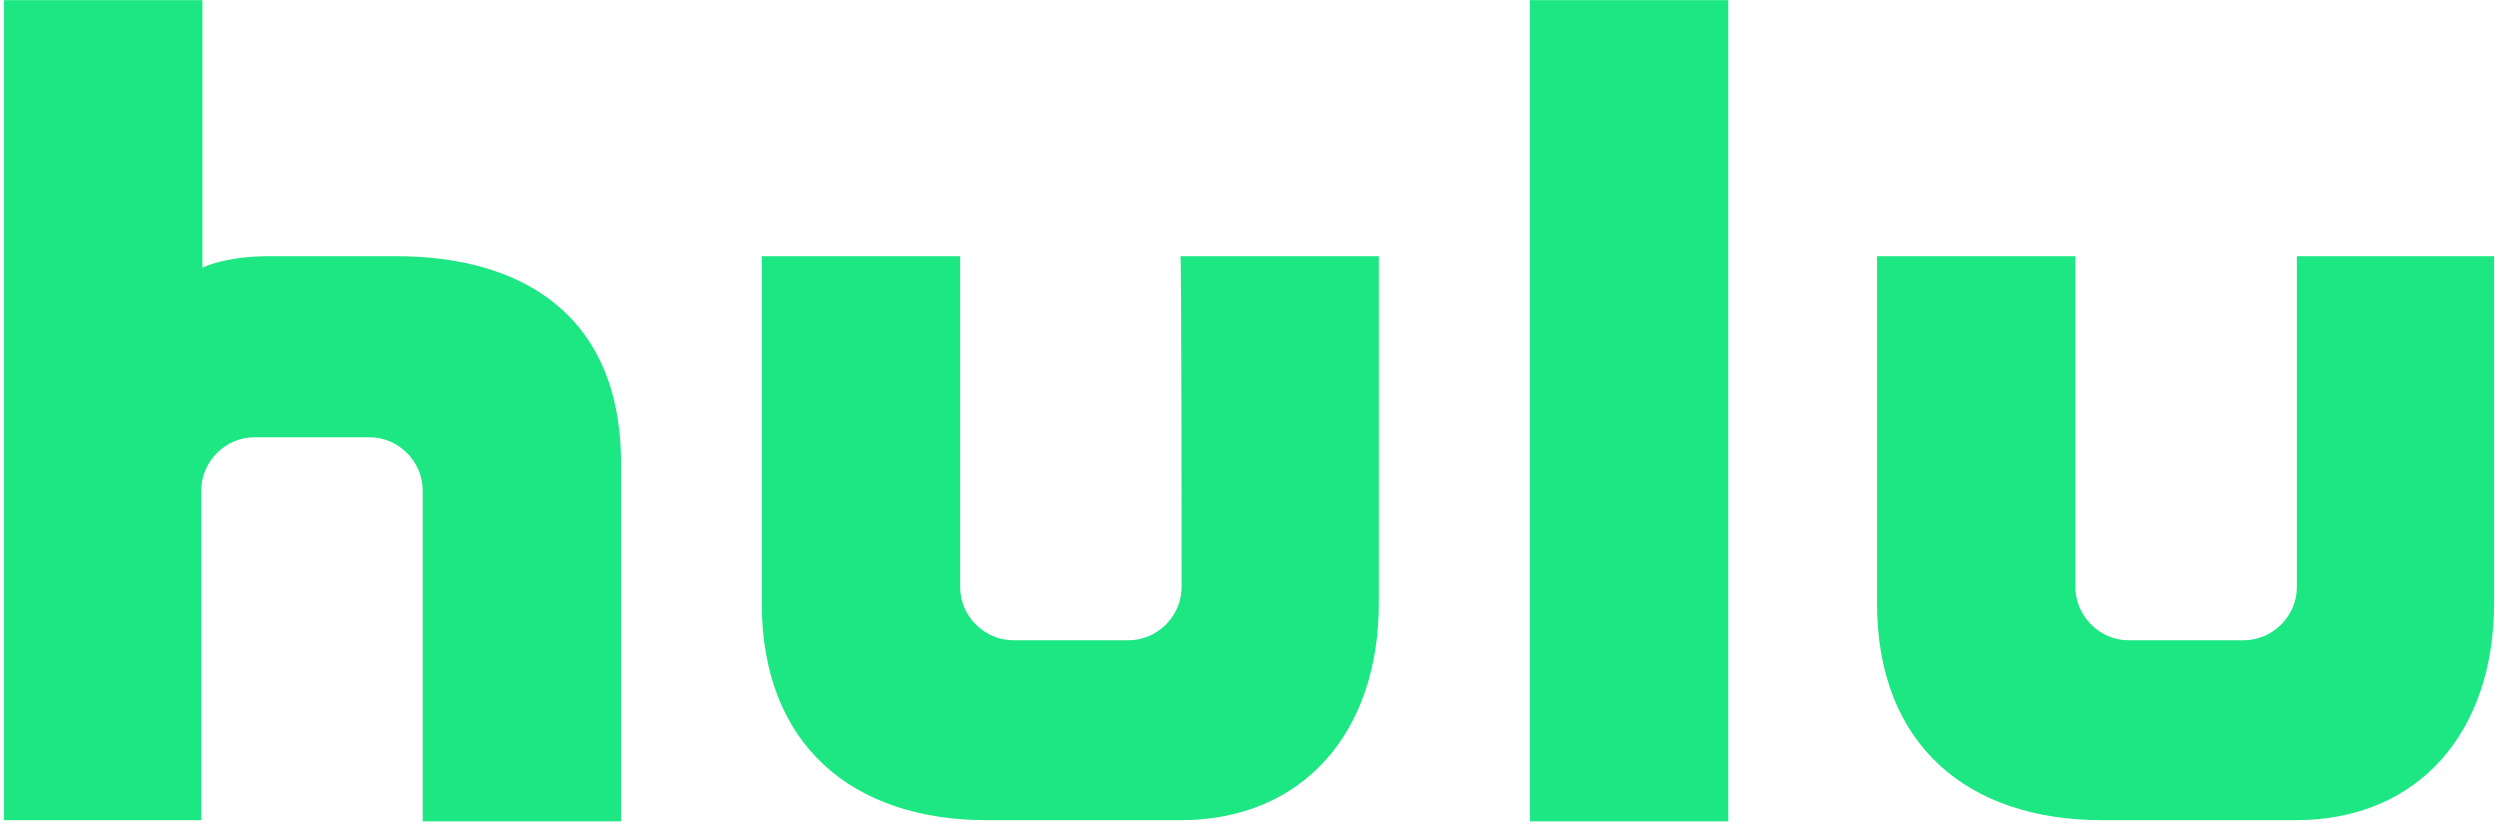
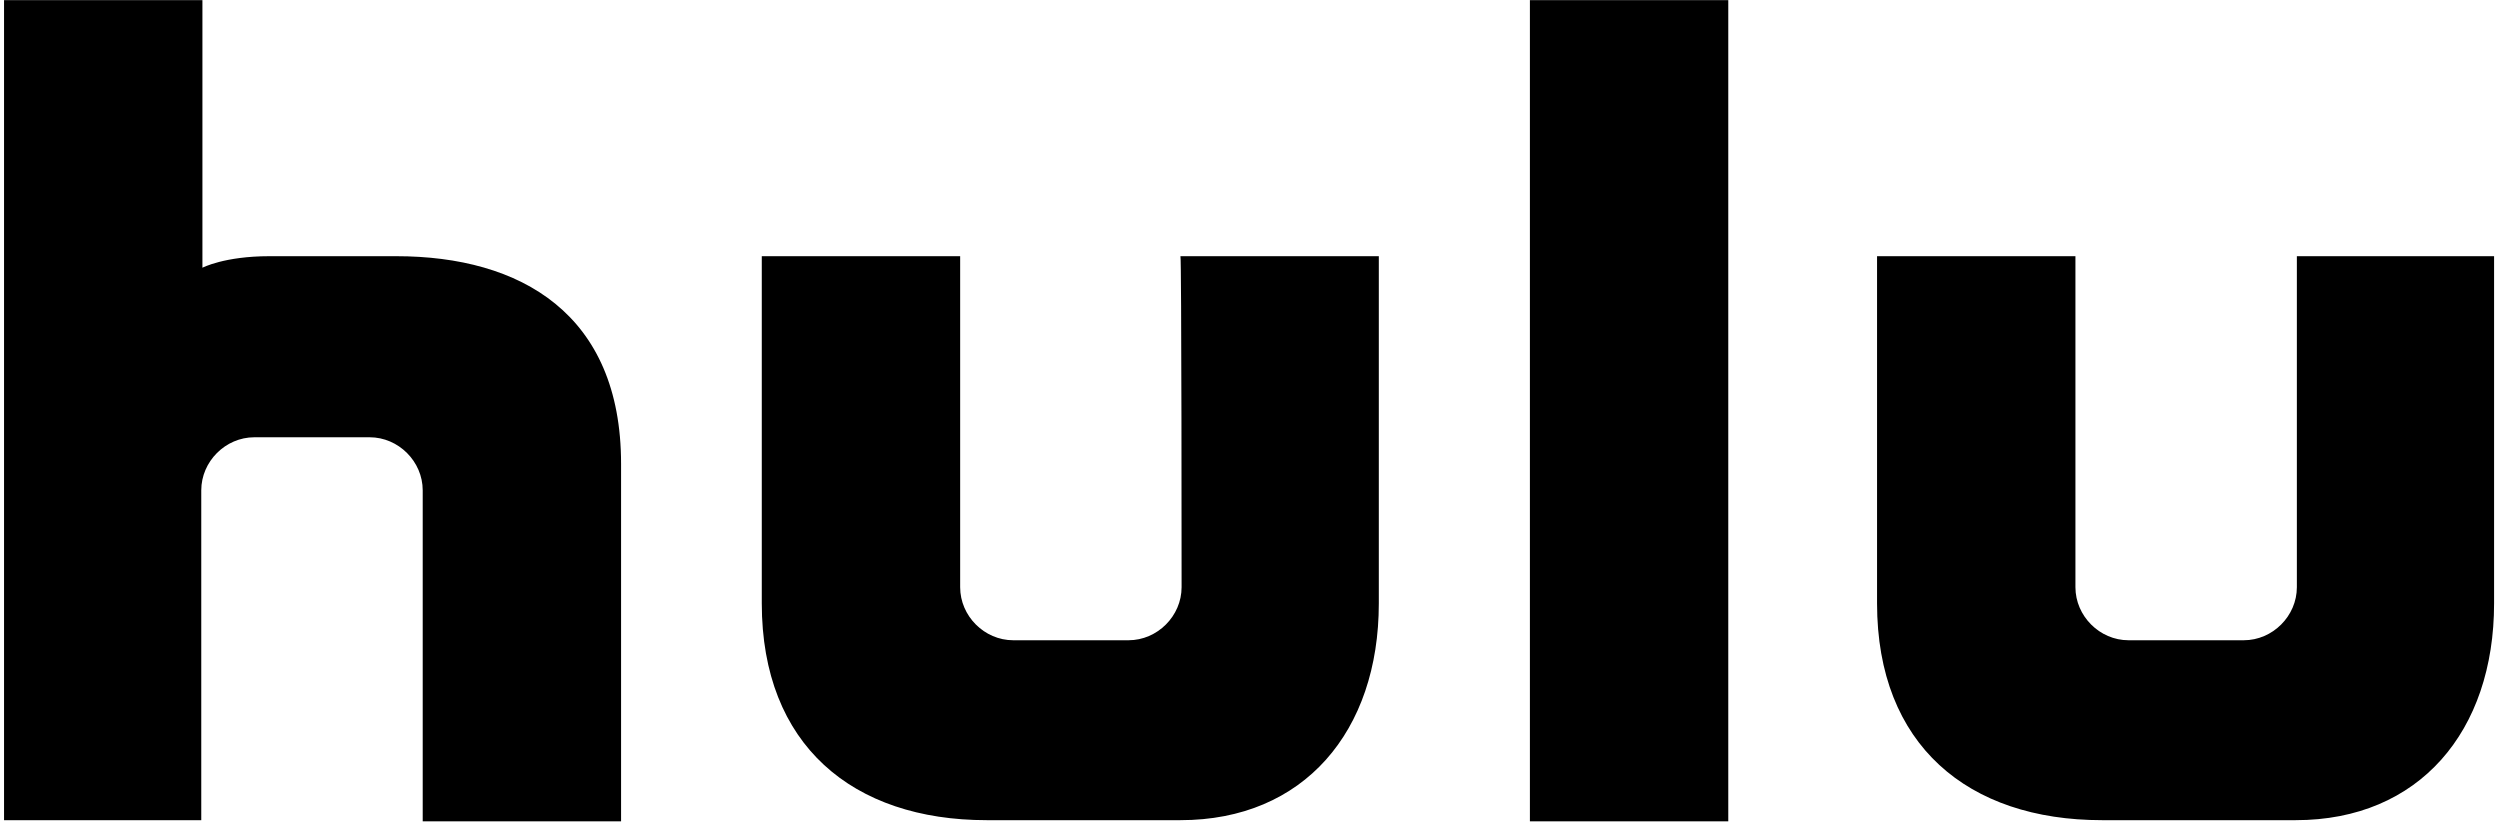
<svg xmlns="http://www.w3.org/2000/svg" width="251" height="83" viewBox="0 0 251 83" fill="none">
-   <path d="M153.602 82.461H173.519V0.016H153.602V82.461ZM118.632 58.955C118.632 61.85 116.201 64.281 113.306 64.281H101.726C98.831 64.281 96.4 61.85 96.4 58.955C96.4 57.797 96.4 25.722 96.4 25.722H76.483V60.576C76.483 74.819 85.631 82.345 99.063 82.345H118.516C130.906 82.345 138.433 73.429 138.433 60.576V25.722H118.516C118.632 25.722 118.632 57.913 118.632 58.955ZM230.605 25.722C230.605 25.722 230.605 57.913 230.605 58.955C230.605 61.85 228.174 64.281 225.279 64.281H213.699C210.805 64.281 208.373 61.85 208.373 58.955C208.373 57.797 208.373 25.722 208.373 25.722H188.456V60.576C188.456 74.819 197.604 82.345 211.036 82.345H230.49C242.88 82.345 250.406 73.429 250.406 60.576V25.722H230.605ZM39.776 25.722C39.776 25.722 29.471 25.722 27.039 25.722C22.523 25.722 20.323 26.88 20.323 26.88V0.016H0.406V82.345H20.207V49.228C20.207 46.333 22.639 43.902 25.534 43.902H37.113C40.008 43.902 42.44 46.333 42.44 49.228V82.461H62.356V46.565C62.356 31.512 52.282 25.722 39.776 25.722Z" fill="#1CE783" />
+   <path d="M153.602 82.461H173.519V0.016H153.602V82.461ZM118.632 58.955C118.632 61.85 116.201 64.281 113.306 64.281H101.726C98.831 64.281 96.4 61.85 96.4 58.955C96.4 57.797 96.4 25.722 96.4 25.722H76.483V60.576C76.483 74.819 85.631 82.345 99.063 82.345H118.516C130.906 82.345 138.433 73.429 138.433 60.576V25.722H118.516C118.632 25.722 118.632 57.913 118.632 58.955ZM230.605 25.722C230.605 25.722 230.605 57.913 230.605 58.955C230.605 61.85 228.174 64.281 225.279 64.281H213.699C210.805 64.281 208.373 61.85 208.373 58.955C208.373 57.797 208.373 25.722 208.373 25.722H188.456V60.576C188.456 74.819 197.604 82.345 211.036 82.345H230.49C242.88 82.345 250.406 73.429 250.406 60.576V25.722H230.605ZM39.776 25.722C39.776 25.722 29.471 25.722 27.039 25.722C22.523 25.722 20.323 26.88 20.323 26.88V0.016H0.406V82.345H20.207V49.228C20.207 46.333 22.639 43.902 25.534 43.902H37.113C40.008 43.902 42.44 46.333 42.44 49.228V82.461H62.356V46.565C62.356 31.512 52.282 25.722 39.776 25.722Z" fill="#000000" />
</svg>
